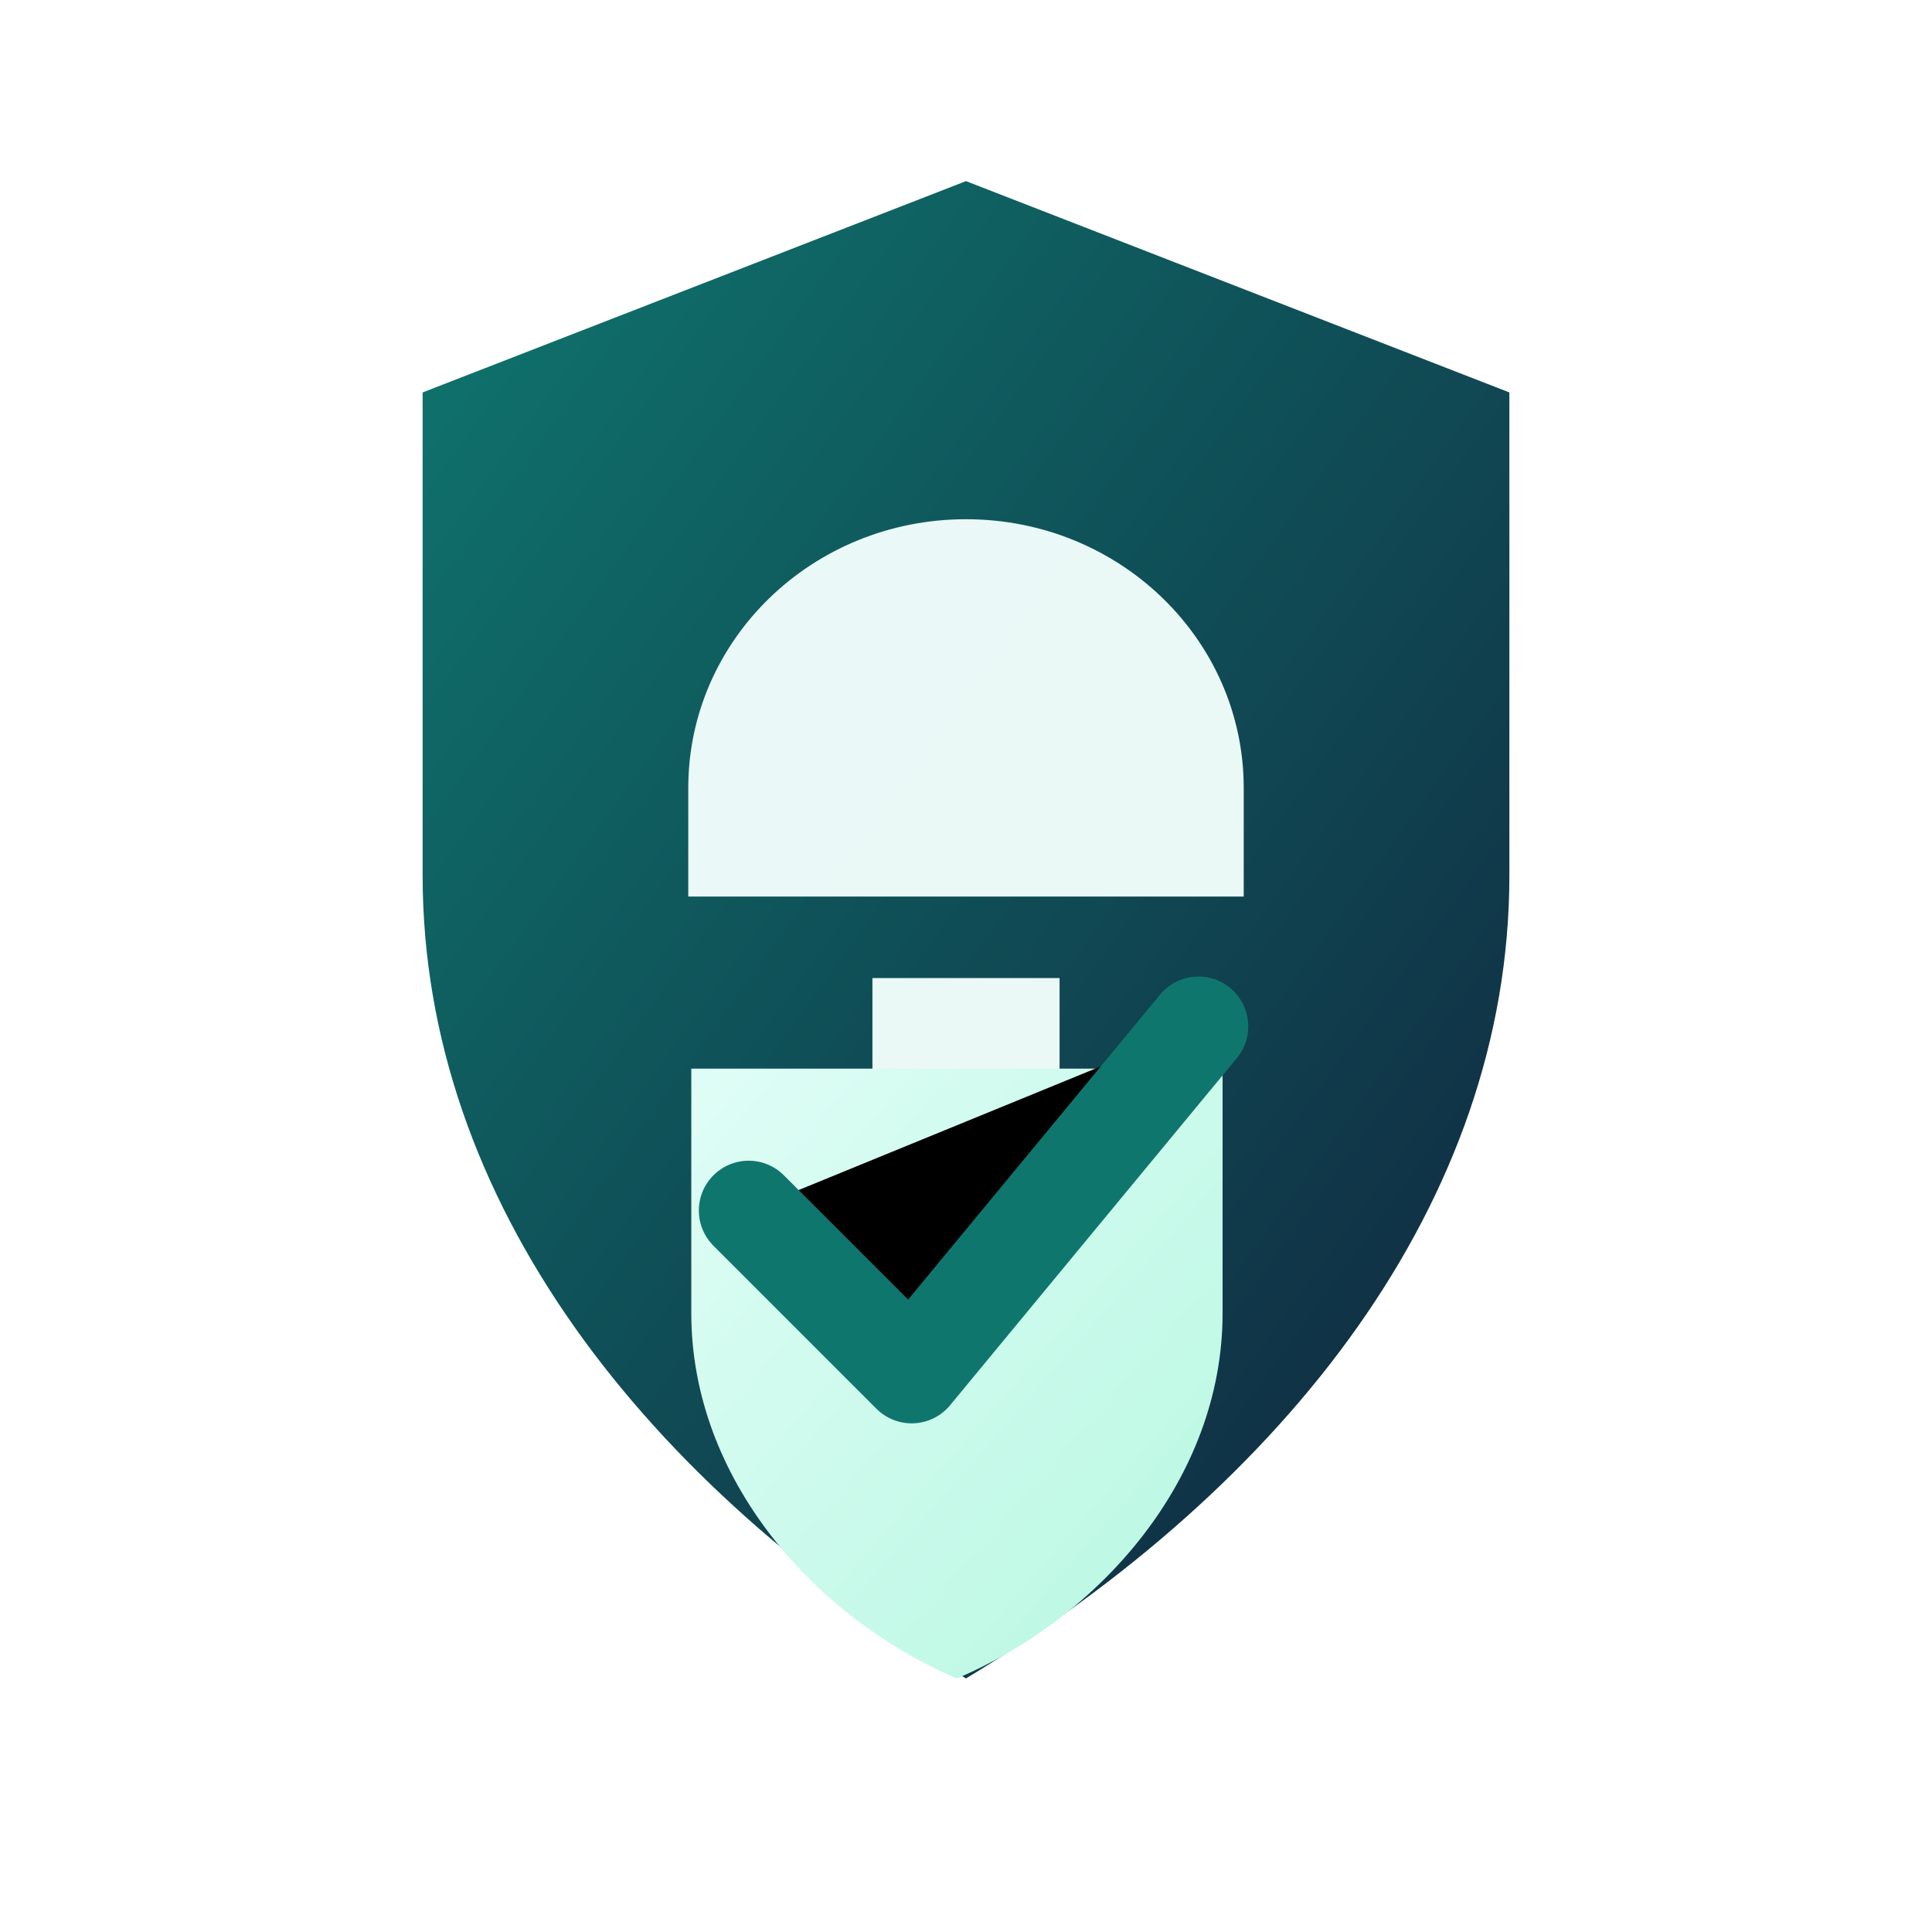
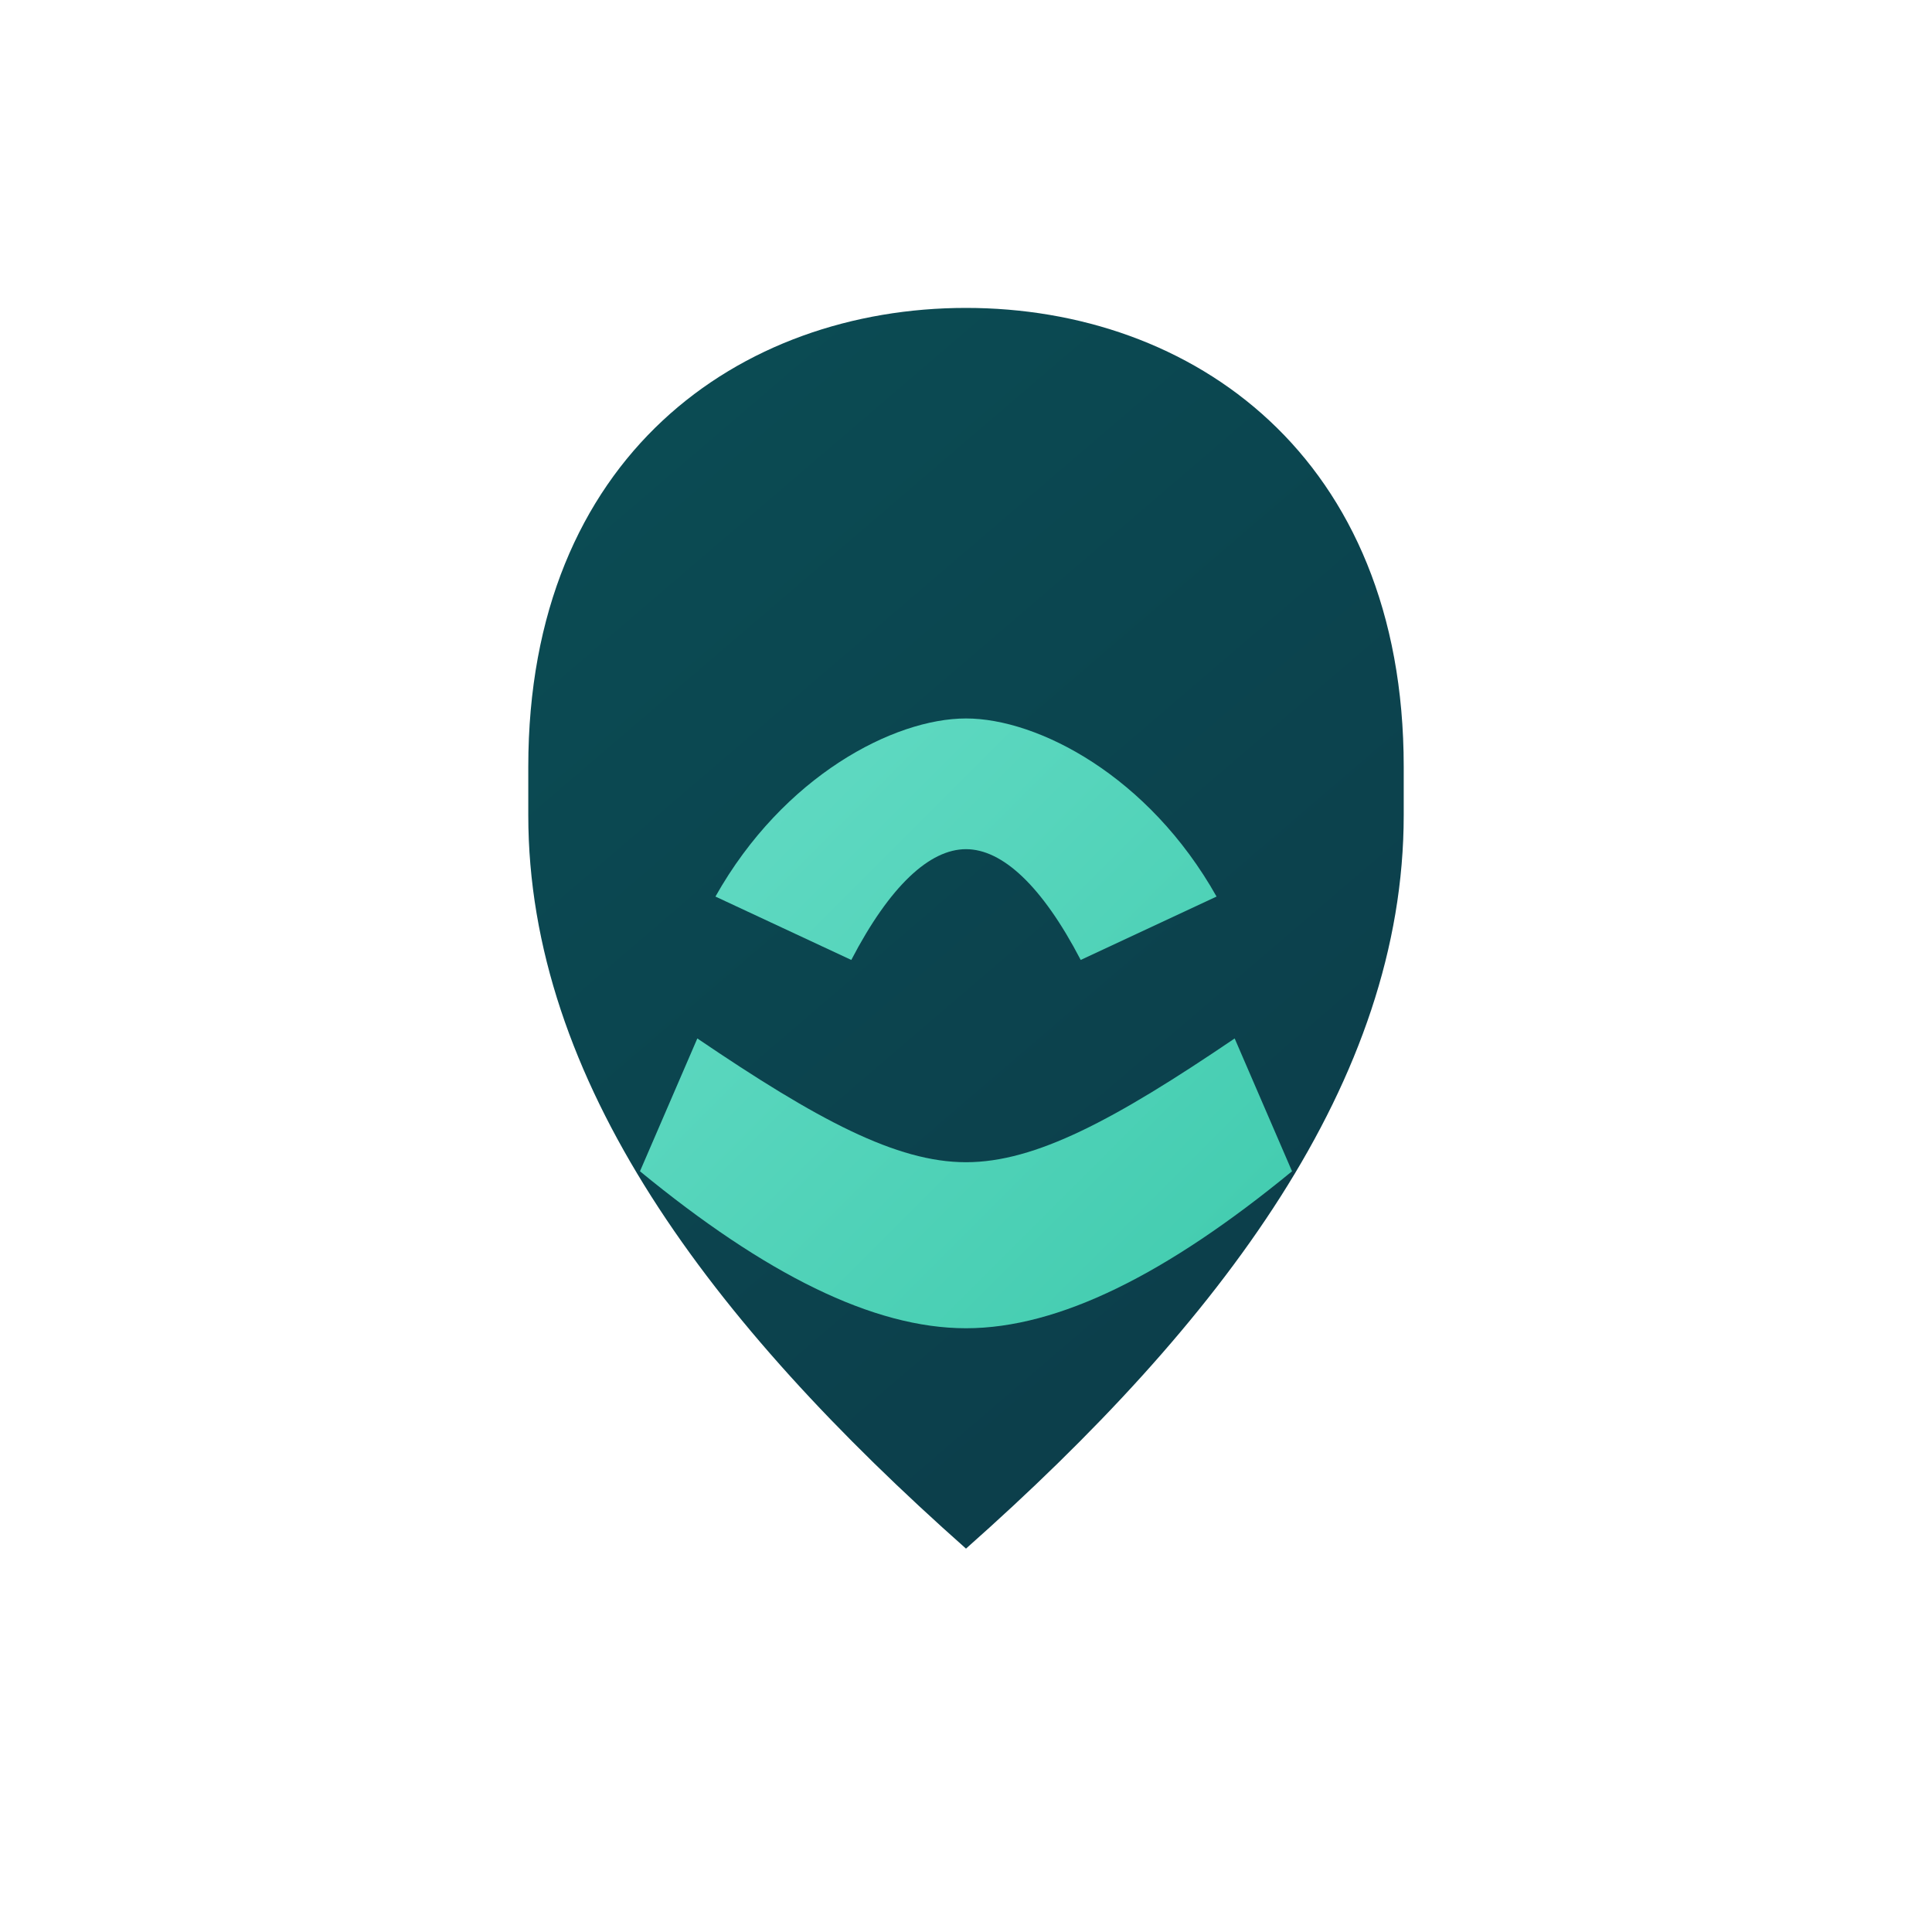
- <svg xmlns="http://www.w3.org/2000/svg" viewBox="0 0 64 64" role="img" aria-label="TrustVault logo">
+ <svg xmlns="http://www.w3.org/2000/svg" width="64" height="64" viewBox="0 0 64 64" fill="none">
  <defs>
-     <linearGradient id="shieldGrad" x1="0" x2="1" y1="0" y2="1">
-       <stop offset="0%" stop-color="#0f766e" />
-       <stop offset="100%" stop-color="#10233d" />
+     <linearGradient id="shieldBg" x1="8" y1="8" x2="56" y2="56" gradientUnits="userSpaceOnUse">
+       <stop stop-color="#7EE7D5" />
+       <stop offset="1" stop-color="#2AC1A0" />
    </linearGradient>
-     <linearGradient id="checkGrad" x1="0" x2="1" y1="0" y2="1">
-       <stop offset="0%" stop-color="#dffdf6" />
-       <stop offset="100%" stop-color="#b7f7e1" />
+     <linearGradient id="shieldInner" x1="14" y1="10" x2="50" y2="52" gradientUnits="userSpaceOnUse">
+       <stop stop-color="#0B4E55" />
+       <stop offset="1" stop-color="#0C3A48" />
    </linearGradient>
  </defs>
-   <path d="M32 6 50 13v16c0 10.8-7.4 20.2-18 26.6C21.4 49.2 14 39.8 14 29V13L32 6Z" fill="url(#shieldGrad)" />
-   <path d="M32 17.2c-5.1 0-9.2 4-9.2 8.9v3.6h18.4v-3.6c0-4.9-4.1-8.9-9.2-8.9Zm-3.1 15.2h6.2v7.7h-6.2v-7.7Z" fill="#f3fffd" opacity="0.96" />
-   <path d="M23.5 35.4h17v8.1c0 5.5-4.1 10.1-8.8 12.1-4.7-2-8.8-6.6-8.8-12.1v-8.1Z" fill="url(#checkGrad)" />
-   <path d="m24.8 40.1 5.4 5.4 9.5-11.5" stroke="#0f766e" stroke-width="3.3" stroke-linecap="round" stroke-linejoin="round" />
+   <path d="M32 6C41.24 6 50.48 12.26 50.48 24.7V27C50.48 38.52 42.16 48.3 32 57.5C21.84 48.3 13.52 38.52 13.52 27V24.7C13.52 12.26 22.76 6 32 6Z" fill="rgba(255,255,255,0.13)" />
+   <path d="M32 10.2C39.48 10.2 46.5 15.1 46.5 25.4V27C46.5 35.8 40.46 43.8 32 51.3C23.54 43.8 17.5 35.8 17.5 27V25.4C17.5 15.1 24.52 10.2 32 10.2Z" fill="url(#shieldInner)" />
+   <path d="M23.7 29.7C25.95 25.7 29.62 23.8 32 23.8C34.38 23.8 38.05 25.7 40.3 29.7L35.8 31.8C34.52 29.34 33.2 28.13 32 28.13C30.8 28.13 29.48 29.34 28.2 31.8L23.7 29.7Z" fill="url(#shieldBg)" />
+   <path d="M23.1 34.4C27.08 37.1 29.7 38.5 32 38.5C34.3 38.5 36.92 37.1 40.9 34.4L42.8 38.8C38.66 42.2 35.08 44 32 44C28.92 44 25.34 42.2 21.2 38.8L23.1 34.4Z" fill="url(#shieldBg)" />
</svg>
